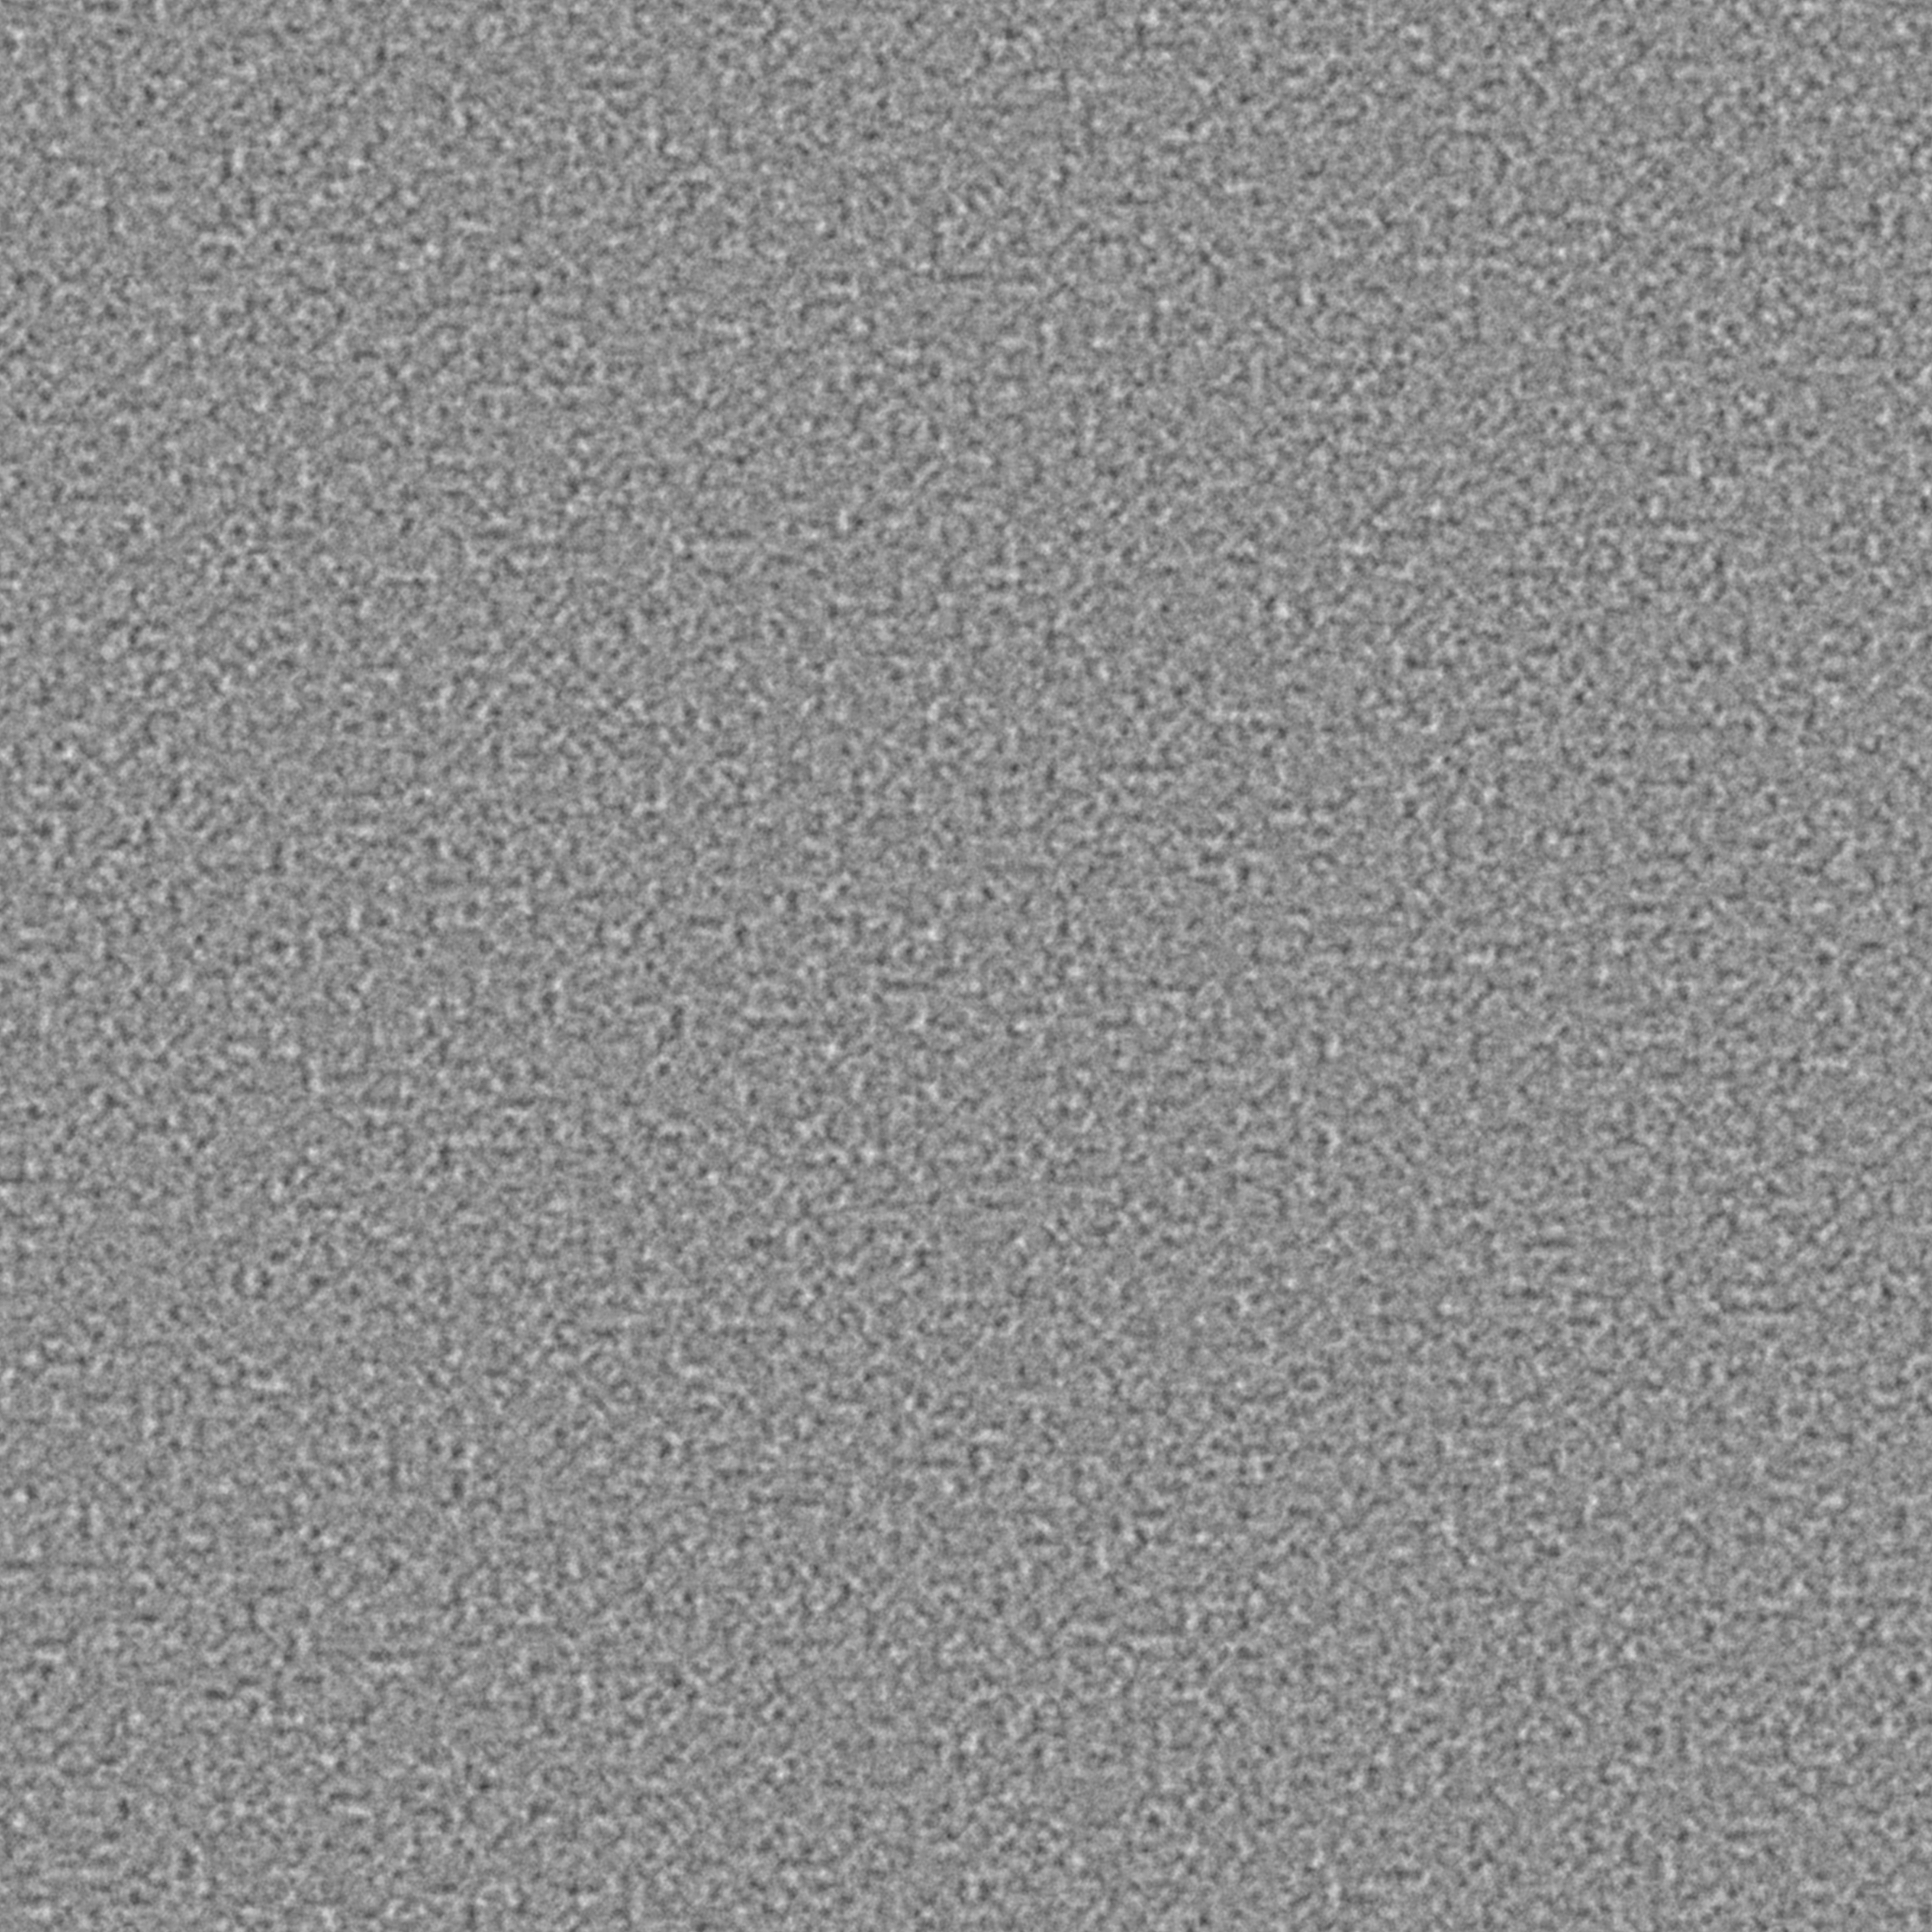
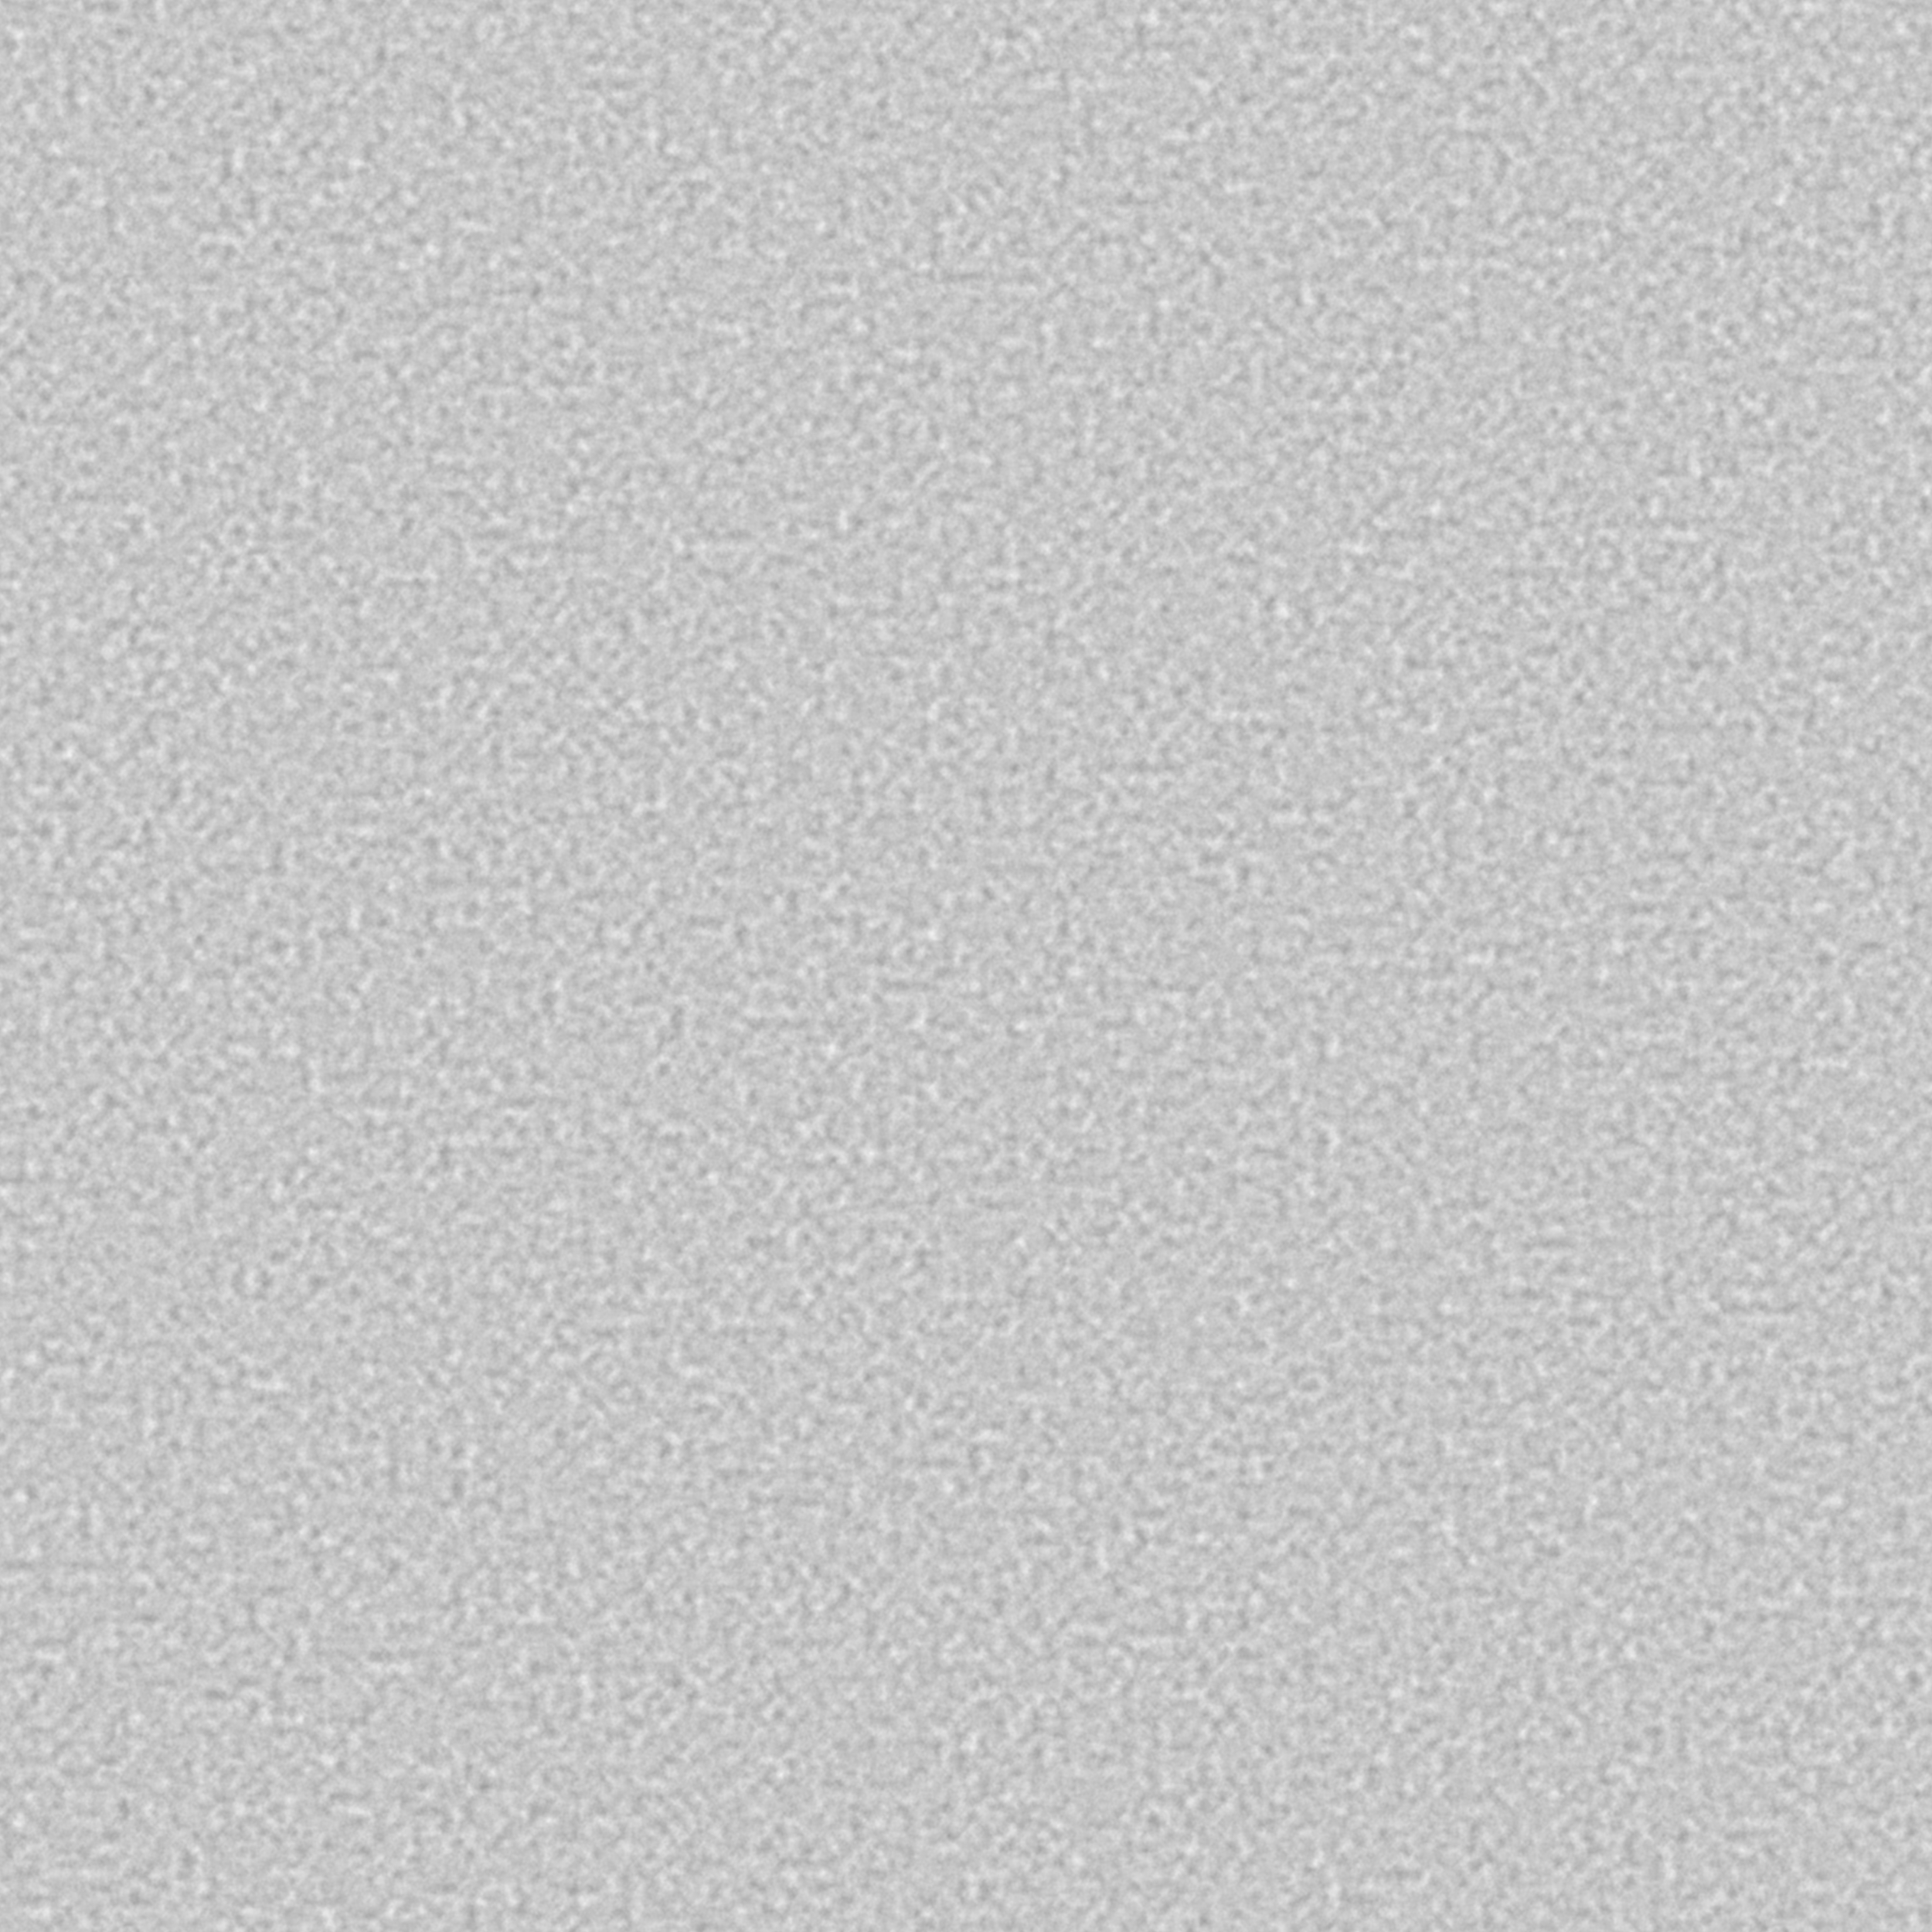
<svg xmlns="http://www.w3.org/2000/svg" width="300" height="300">
  <filter id="paper-noise">
    <feTurbulence type="fractalNoise" baseFrequency="0.5" numOctaves="3" seed="7" stitchTiles="stitch" result="noise" />
-     <feColorMatrix in="noise" type="matrix" values="0 0 0 0 0  0 0 0 0 0  0 0 0 0 0  0.35 0.35 0.35 0 -0.08" />
+     <feColorMatrix in="noise" type="matrix" values="0 0 0 0 0  0 0 0 0 0  0 0 0 0 0  0.175 0.175 0.175 0 -0.04" />
  </filter>
  <rect width="100%" height="100%" filter="url(#paper-noise)" />
</svg>
